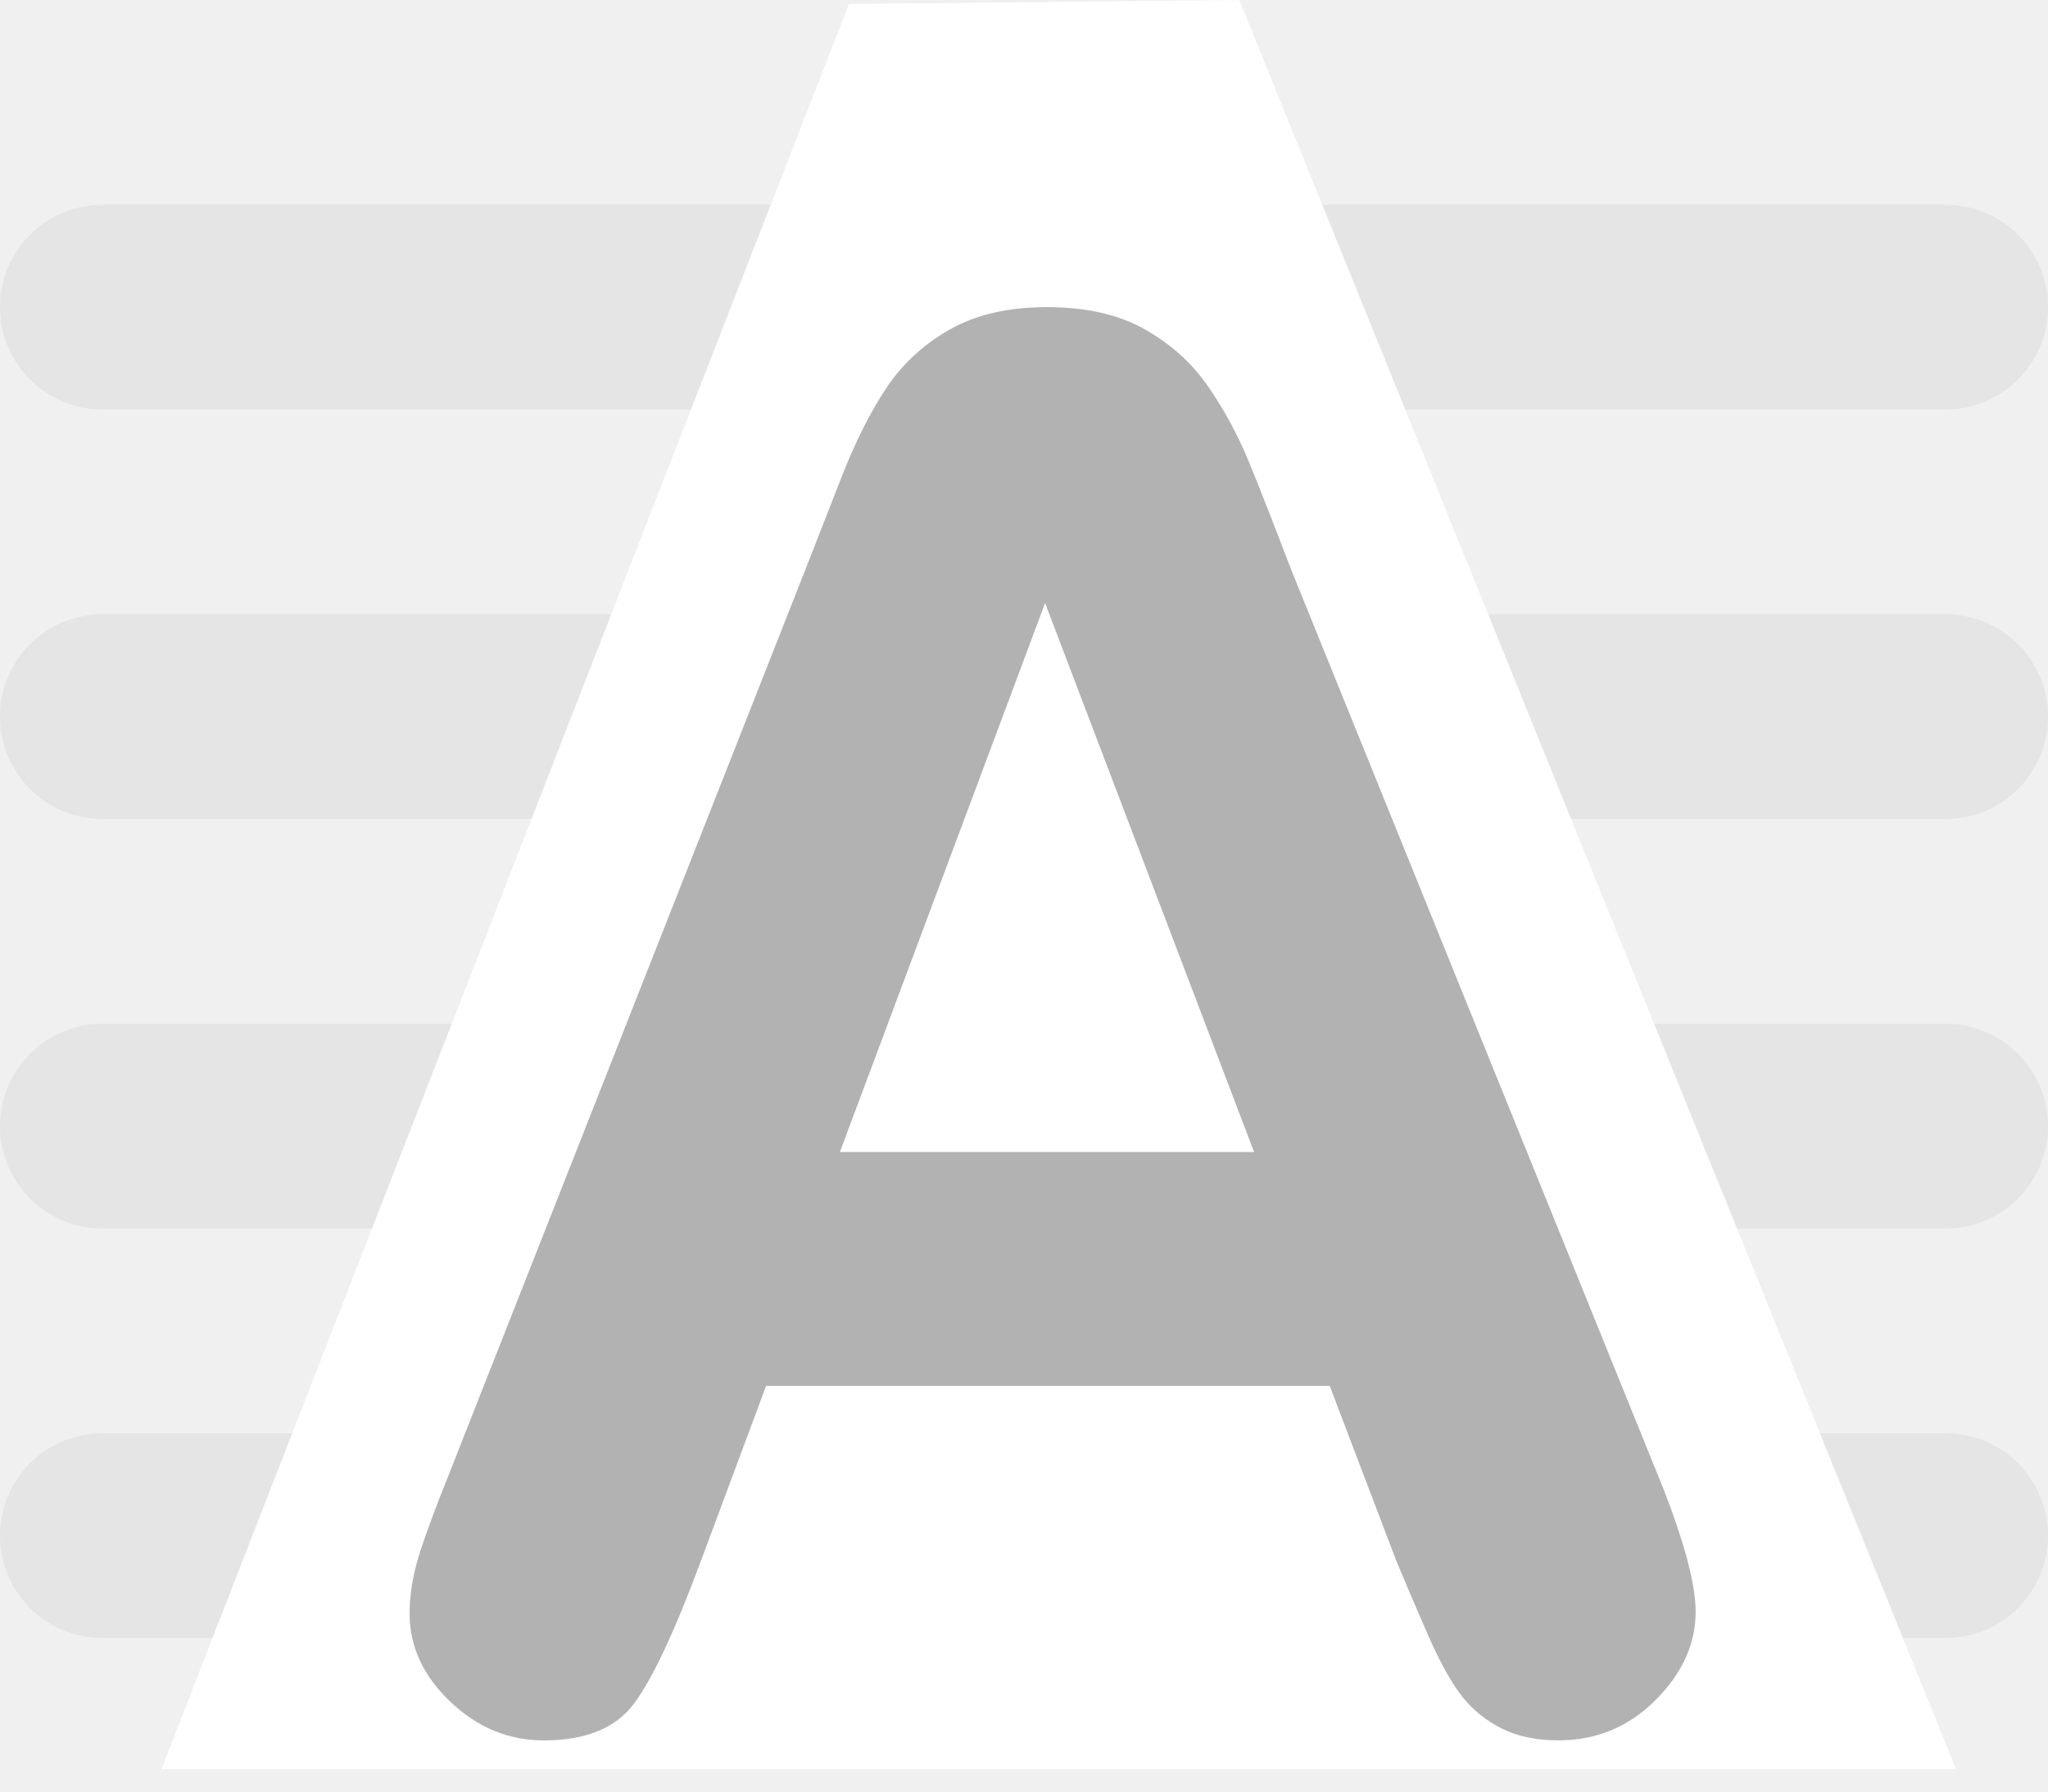
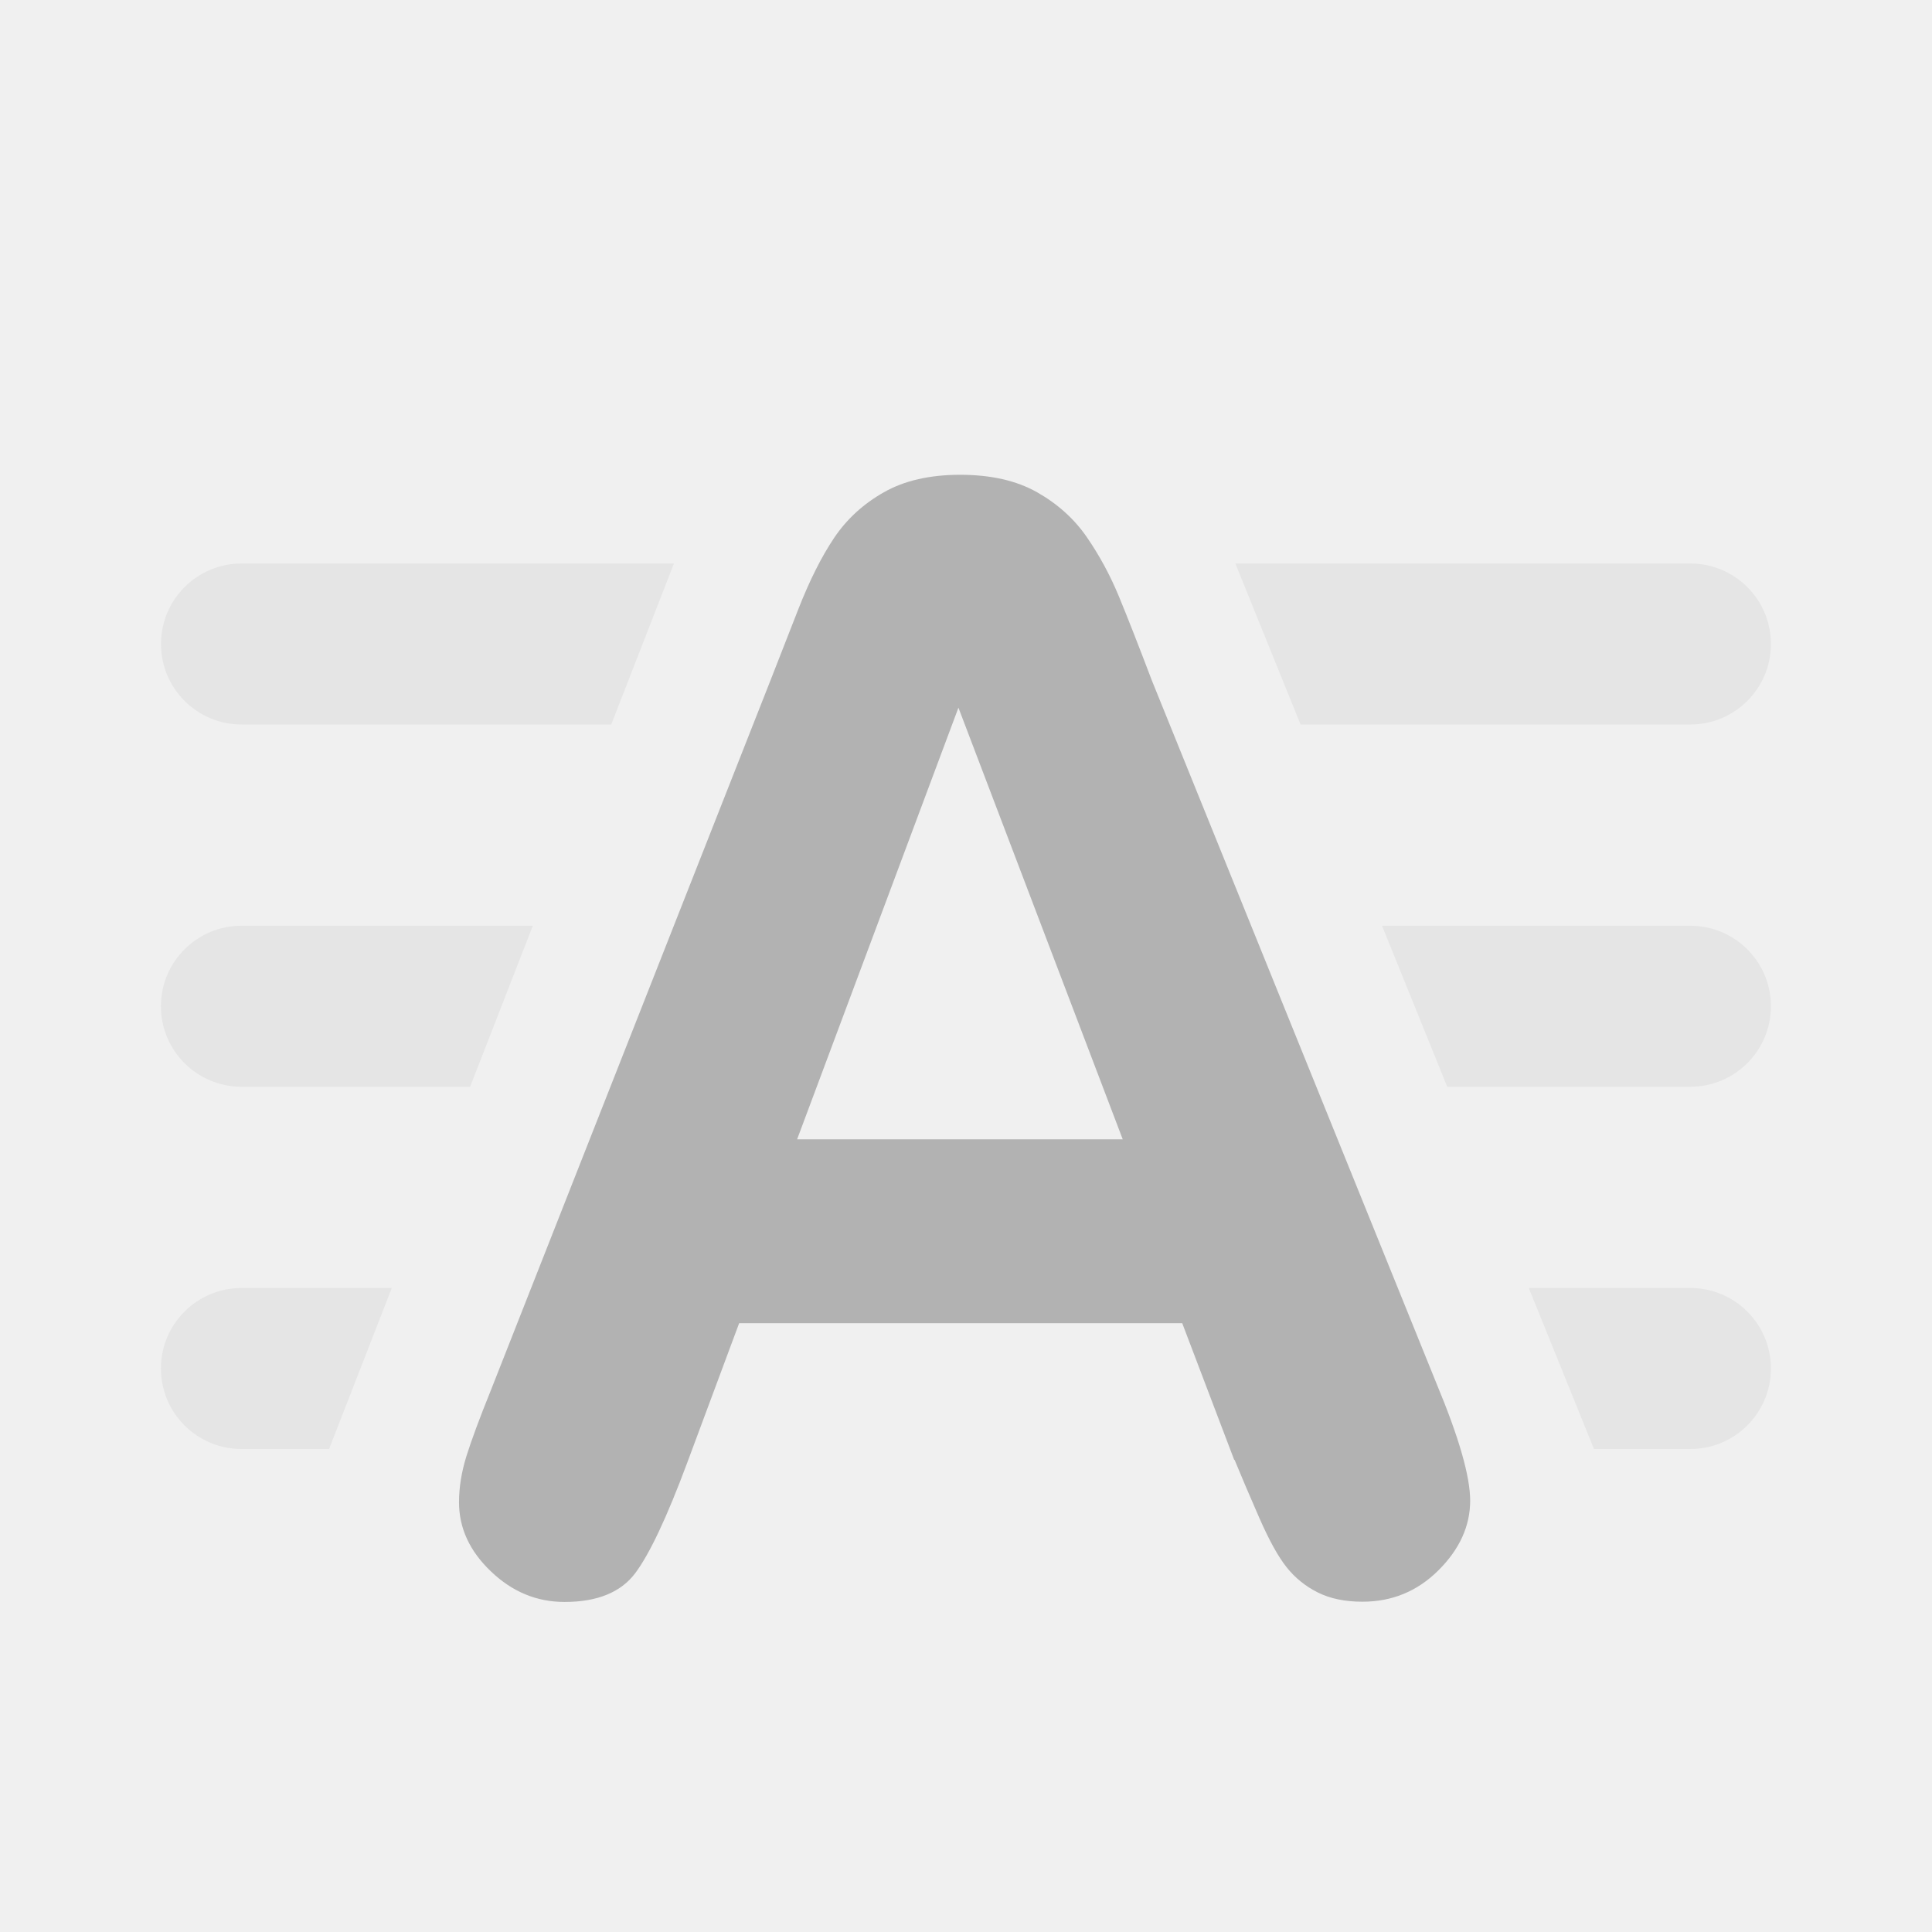
- <svg xmlns="http://www.w3.org/2000/svg" height="35" viewBox="0 0 40 35" width="40">
-   <g fill="none" fill-rule="evenodd" transform="translate(-4 -6)">
-     <g fill="#e5e5e5">
-       <rect height="4" rx="2" width="40" x="4" y="10" />
-       <rect height="4" rx="2" width="40" x="4" y="26" />
-       <rect height="4" rx="2" width="40" x="4" y="18" />
-       <rect height="4" rx="2" width="40" x="4" y="34" />
-     </g>
-     <path d="m28.205 6 14 34.564h-35.053l13.429-34.486z" fill="#fff" />
-     <path d="m31.264 36.472-1.293-3.398h-11.008l-1.293 3.472c-.505 1.354-.936 2.269-1.293 2.743s-.942.711-1.755.711c-.69 0-1.299-.252-1.828-.757-.529-.505-.794-1.077-.794-1.718 0-.369.062-.751.185-1.145.123-.394.326-.942.609-1.644l6.926-17.583c.197-.505.434-1.111.711-1.819.277-.708.573-1.296.887-1.764.314-.468.726-.847 1.237-1.136s1.142-.434 1.893-.434c.763 0 1.401.145 1.912.434s.923.662 1.237 1.117c.314.456.579.945.794 1.468.215.523.489 1.222.822 2.096l7.074 17.472c.554 1.33.831 2.296.831 2.9 0 .628-.262 1.204-.785 1.727-.523.523-1.154.785-1.893.785-.431 0-.8-.077-1.108-.231-.308-.154-.566-.363-.776-.628-.209-.265-.434-.671-.674-1.219-.24-.548-.446-1.031-.619-1.45zm-10.86-7.966h8.09l-4.082-10.725z" fill="#b2b2b2" />
+ <svg xmlns="http://www.w3.org/2000/svg" height="24" viewBox="0 0 24 24" width="24">
+   <g fill="none" fill-rule="evenodd" transform="translate(2 3)">
+     <path d="m6.372 0-.779 2h-4.593c-.552 0-1-.448-1-1s.448-1 1-1zm6.974 0h5.653c.552 0 1 .448 1 1s-.448 1-1 1h-4.843zm-10.479 9-.779 2h-1.089c-.552 0-1-.448-1-1 0-.552.448-1 1-1zm14.124 0h2.008c.552 0 1 .448 1 1 0 .552-.448 1-1 1h-1.198zm-12.372-4.5-.779 2h-2.841c-.552 0-1-.448-1-1s.448-1 1-1zm10.549 0h3.831c.552 0 1 .448 1 1s-.448 1-1 1h-3.021z" fill="#e5e5e5" transform="translate(0 4)" />
+     <path d="m13.332 15.136-.646-1.699h-5.504l-.646 1.736c-.252.677-.468 1.134-.646 1.371-.179.237-.471.356-.877.356-.345 0-.65-.126-.914-.379-.265-.252-.397-.539-.397-.859 0-.185.031-.376.092-.573.062-.197.163-.471.305-.822l3.463-8.792c.099-.252.217-.556.356-.91s.286-.648.443-.882.363-.423.619-.568c.255-.145.571-.217.947-.217.382 0 .7.072.956.217s.462.331.619.559c.157.228.289.473.397.734s.245.611.411 1.048l3.537 8.736c.277.665.416 1.148.416 1.45 0 .314-.131.602-.392.863-.262.262-.577.392-.947.392-.215 0-.4-.038-.554-.115-.154-.077-.283-.182-.388-.314-.105-.132-.217-.336-.337-.609-.12-.274-.223-.516-.309-.725zm-5.43-3.983h4.045l-2.041-5.362z" fill="#b2b2b2" />
  </g>
</svg>
